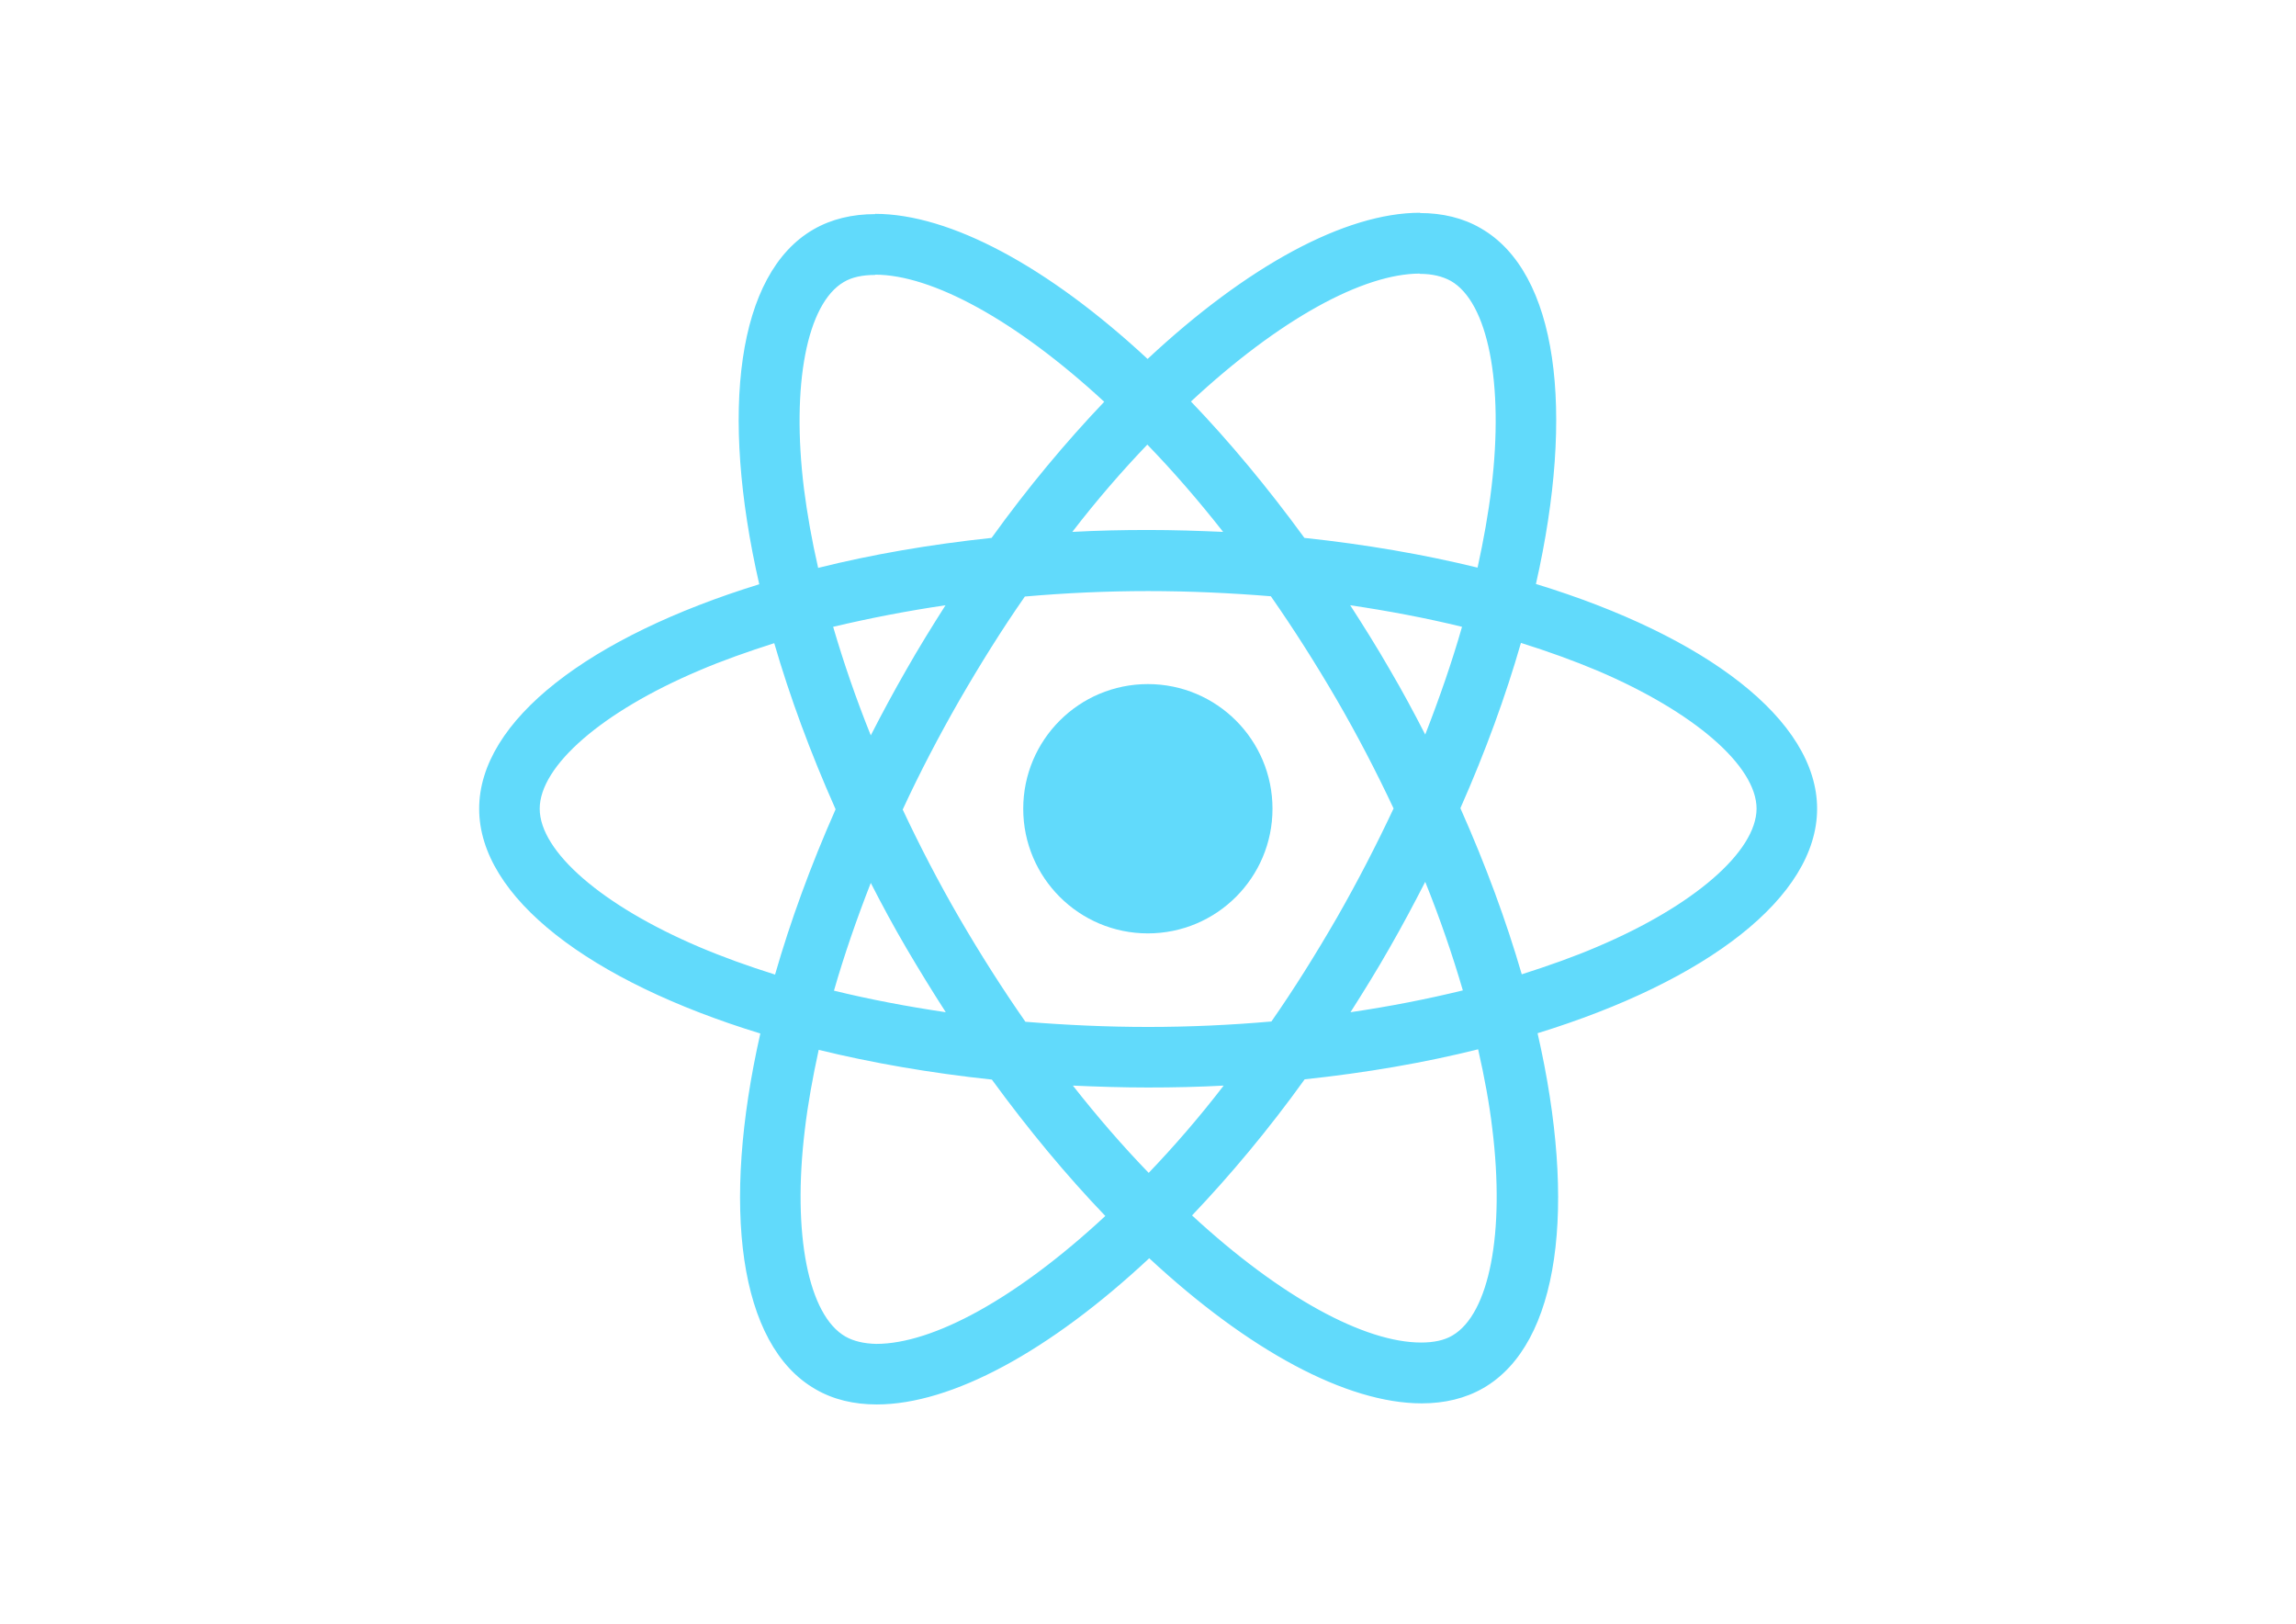
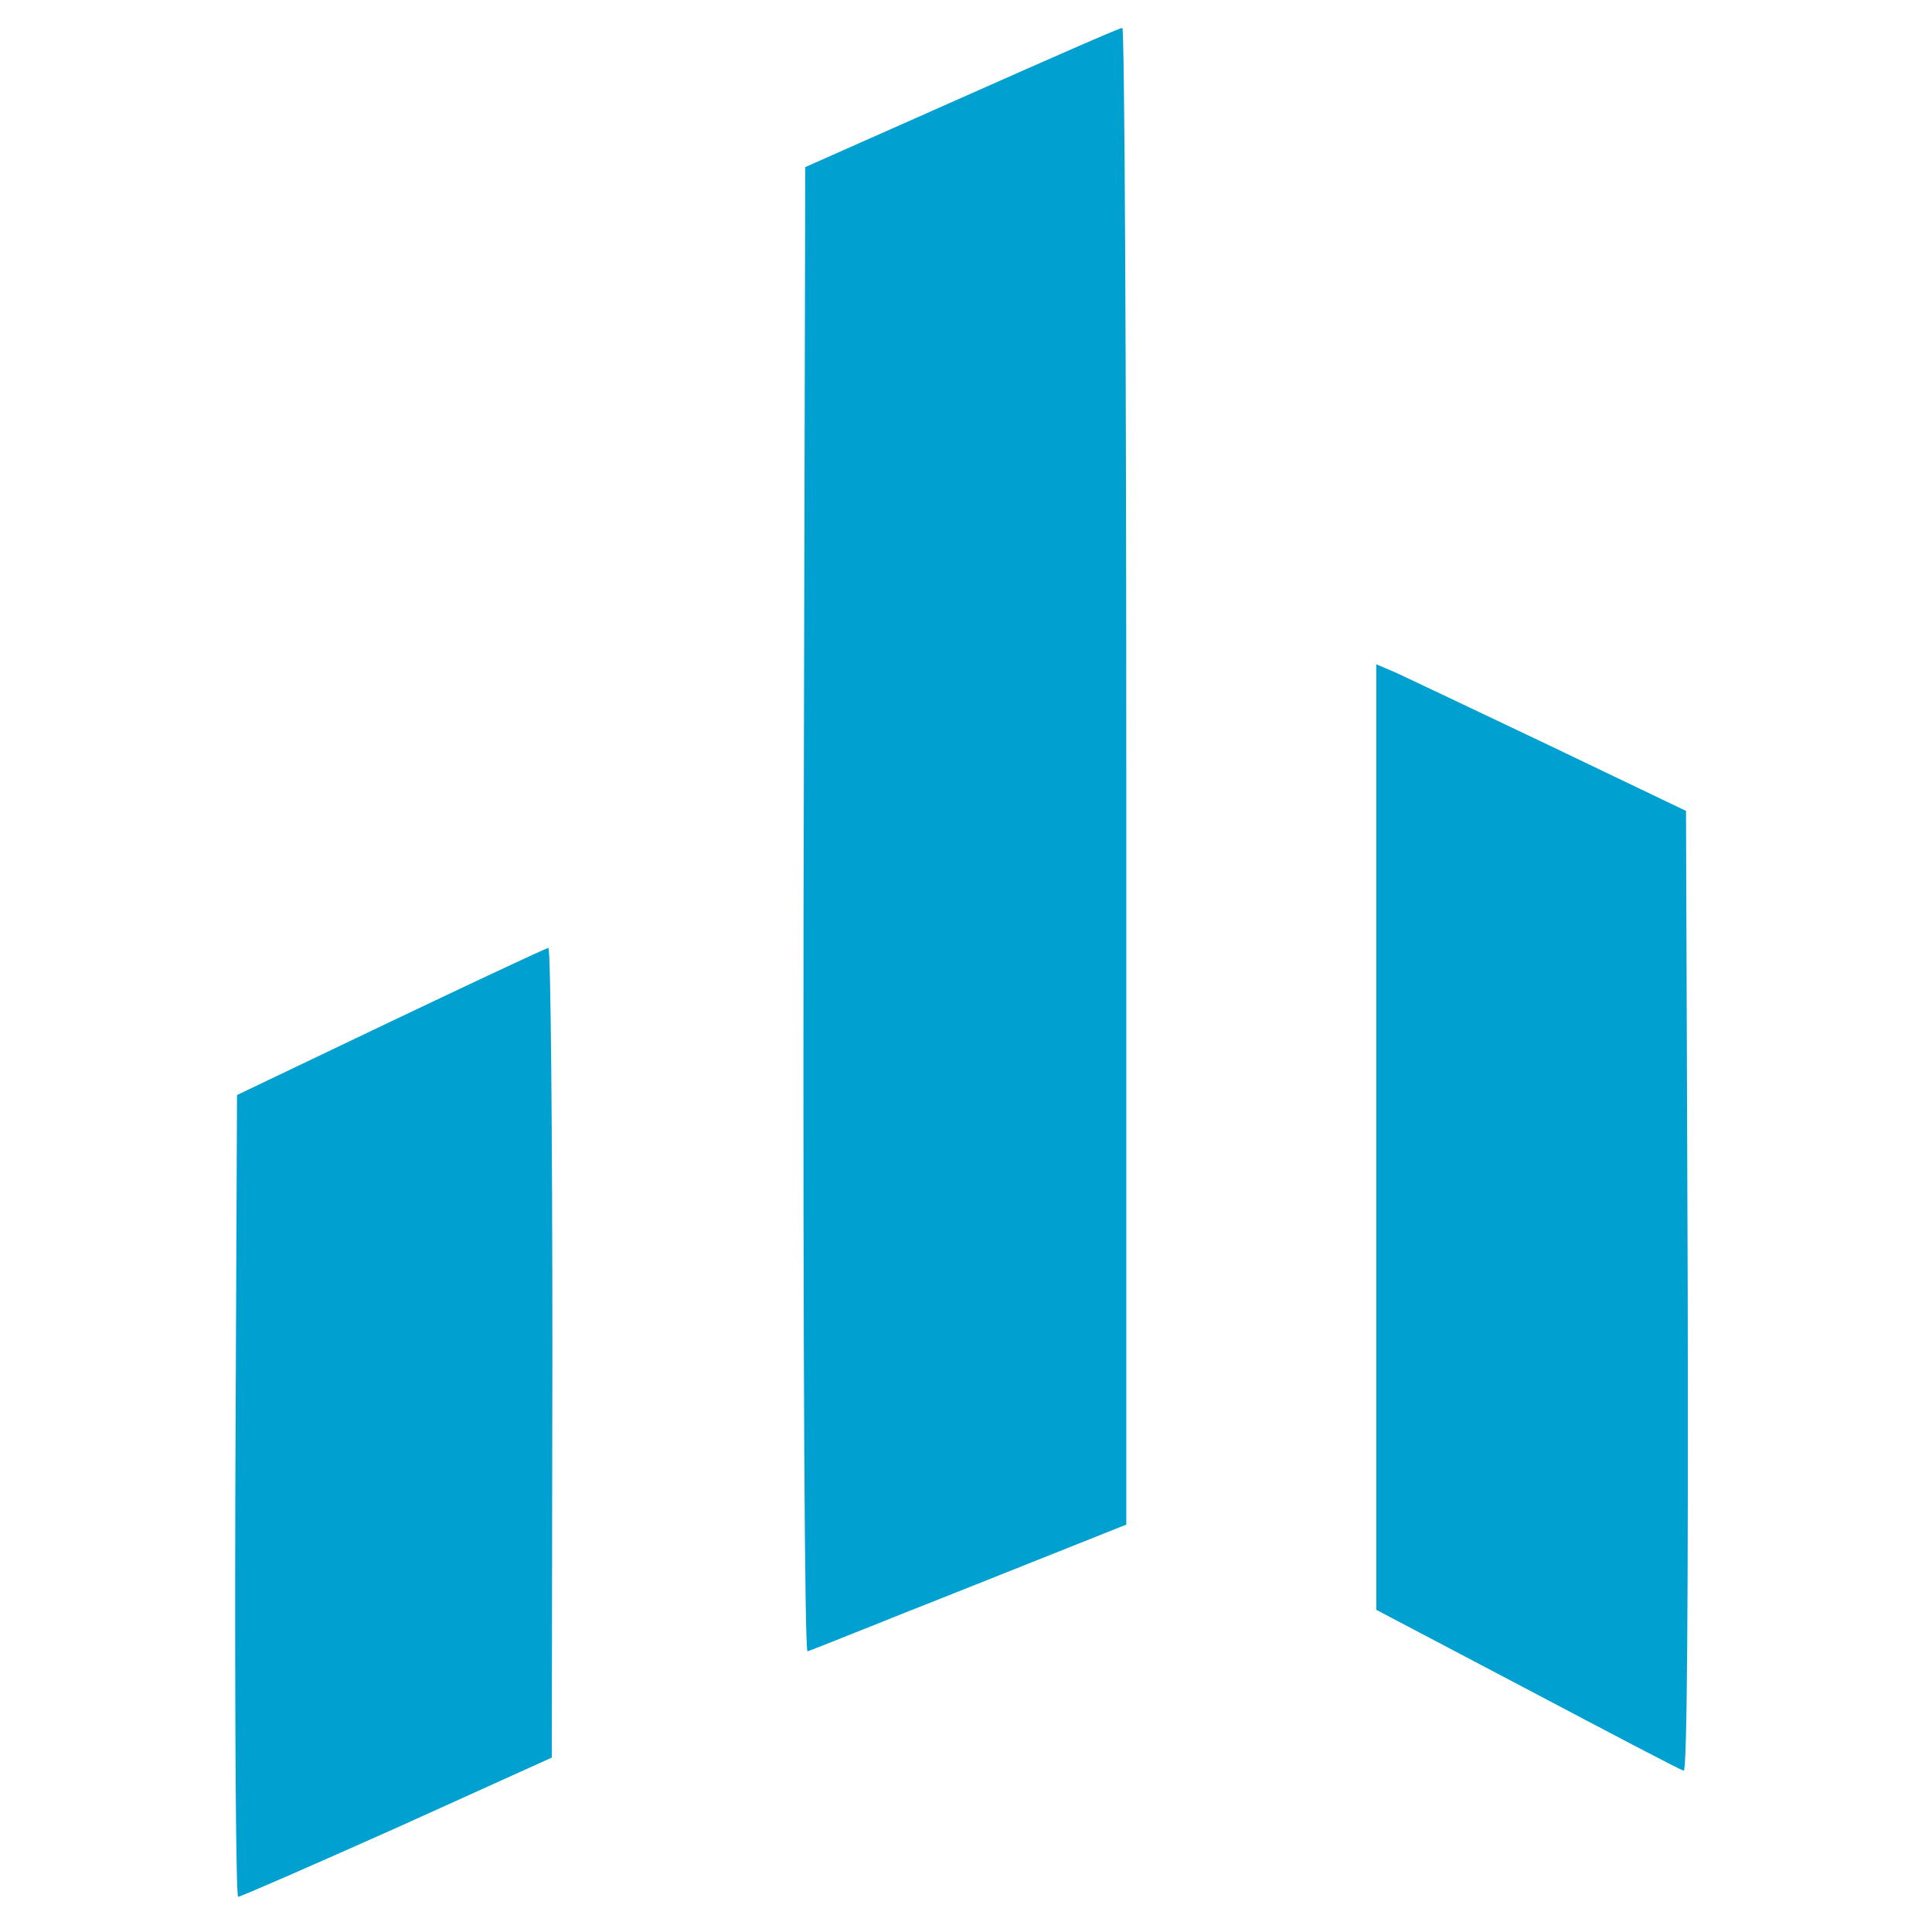
- <svg xmlns="http://www.w3.org/2000/svg" viewBox="0 0 841.9 595.3">
-   <g fill="#61DAFB">
-     <path d="M666.3 296.5c0-32.5-40.7-63.3-103.1-82.4 14.4-63.6 8-114.2-20.2-130.4-6.5-3.8-14.1-5.6-22.4-5.6v22.3c4.6 0 8.3.9 11.4 2.6 13.6 7.8 19.5 37.5 14.9 75.7-1.1 9.4-2.9 19.3-5.1 29.4-19.6-4.8-41-8.5-63.5-10.9-13.5-18.5-27.5-35.3-41.6-50 32.6-30.3 63.2-46.9 84-46.9V78c-27.5 0-63.5 19.6-99.9 53.6-36.4-33.8-72.4-53.2-99.9-53.2v22.3c20.7 0 51.4 16.5 84 46.6-14 14.7-28 31.4-41.3 49.9-22.6 2.4-44 6.1-63.6 11-2.3-10-4-19.7-5.2-29-4.7-38.2 1.1-67.9 14.6-75.8 3-1.8 6.9-2.6 11.5-2.6V78.5c-8.4 0-16 1.8-22.6 5.6-28.1 16.2-34.4 66.7-19.9 130.1-62.2 19.2-102.7 49.9-102.7 82.3 0 32.5 40.7 63.3 103.1 82.4-14.4 63.6-8 114.2 20.2 130.4 6.5 3.8 14.1 5.6 22.5 5.6 27.5 0 63.5-19.6 99.9-53.6 36.4 33.8 72.4 53.2 99.9 53.2 8.4 0 16-1.8 22.6-5.6 28.1-16.2 34.4-66.7 19.9-130.1 62-19.1 102.5-49.9 102.5-82.3zm-130.2-66.7c-3.7 12.9-8.3 26.2-13.5 39.5-4.1-8-8.4-16-13.1-24-4.6-8-9.5-15.8-14.4-23.4 14.2 2.1 27.9 4.7 41 7.9zm-45.8 106.5c-7.8 13.5-15.8 26.3-24.1 38.2-14.9 1.3-30 2-45.2 2-15.1 0-30.2-.7-45-1.9-8.3-11.9-16.4-24.6-24.2-38-7.6-13.1-14.5-26.4-20.8-39.8 6.2-13.4 13.2-26.8 20.7-39.9 7.8-13.5 15.8-26.3 24.1-38.2 14.9-1.3 30-2 45.2-2 15.1 0 30.2.7 45 1.9 8.3 11.9 16.4 24.6 24.2 38 7.6 13.1 14.5 26.4 20.8 39.8-6.3 13.4-13.2 26.8-20.7 39.9zm32.3-13c5.4 13.4 10 26.8 13.8 39.8-13.1 3.2-26.9 5.9-41.2 8 4.9-7.7 9.8-15.6 14.4-23.7 4.6-8 8.9-16.1 13-24.1zM421.2 430c-9.3-9.6-18.6-20.3-27.8-32 9 .4 18.2.7 27.5.7 9.4 0 18.7-.2 27.8-.7-9 11.7-18.3 22.4-27.5 32zm-74.4-58.9c-14.2-2.1-27.9-4.7-41-7.9 3.7-12.9 8.3-26.2 13.5-39.5 4.1 8 8.4 16 13.1 24 4.7 8 9.5 15.8 14.4 23.4zM420.7 163c9.3 9.6 18.6 20.3 27.8 32-9-.4-18.2-.7-27.5-.7-9.4 0-18.7.2-27.8.7 9-11.7 18.3-22.4 27.5-32zm-74 58.9c-4.9 7.7-9.8 15.6-14.4 23.7-4.6 8-8.9 16-13 24-5.4-13.4-10-26.8-13.8-39.8 13.1-3.1 26.9-5.8 41.2-7.9zm-90.5 125.2c-35.4-15.1-58.3-34.9-58.3-50.6 0-15.7 22.9-35.6 58.3-50.6 8.6-3.7 18-7 27.7-10.1 5.7 19.6 13.2 40 22.5 60.9-9.2 20.8-16.6 41.1-22.2 60.6-9.9-3.1-19.3-6.5-28-10.2zM310 490c-13.6-7.8-19.5-37.5-14.9-75.7 1.1-9.4 2.9-19.3 5.1-29.4 19.6 4.8 41 8.5 63.5 10.9 13.5 18.5 27.5 35.3 41.6 50-32.6 30.3-63.2 46.9-84 46.9-4.5-.1-8.3-1-11.3-2.7zm237.2-76.2c4.7 38.2-1.1 67.9-14.6 75.8-3 1.8-6.9 2.6-11.5 2.6-20.7 0-51.4-16.5-84-46.6 14-14.7 28-31.4 41.3-49.9 22.6-2.4 44-6.1 63.6-11 2.3 10.1 4.1 19.8 5.2 29.1zm38.5-66.7c-8.6 3.7-18 7-27.7 10.1-5.7-19.6-13.2-40-22.5-60.9 9.2-20.8 16.6-41.1 22.2-60.6 9.9 3.1 19.3 6.5 28.1 10.2 35.4 15.1 58.3 34.9 58.3 50.6-.1 15.7-23 35.6-58.4 50.6zM320.8 78.4z" />
-     <circle cx="420.9" cy="296.5" r="45.7" />
-     <path d="M520.5 78.1z" />
+ <svg xmlns="http://www.w3.org/2000/svg" width="100%" height="100%" viewBox="0 0 340 340" version="1.1" xml:space="preserve" style="fill-rule:evenodd;clip-rule:evenodd;stroke-linejoin:round;stroke-miterlimit:2;">
+   <g id="Artboard1" transform="matrix(1.03206,0,0,0.942764,-2.26337,0.449936)">
+     <rect x="2.193" y="-0.477" width="329.437" height="360.642" style="fill:none;" />
+     <g transform="matrix(0.0968933,0,0,-0.106071,-19.0843,370.566)">
+       <g transform="matrix(1,0,0,1,381.697,0)">
+         <path d="M1530,3326L1255,3204L1252,1896C1251,1120 1254,590 1259,592C1264,593 1392,645 1544,705L1820,815L1820,2133C1820,2857 1817,3450 1813,3449C1808,3449 1681,3393 1530,3326Z" style="fill:rgb(0,160,208);fill-rule:nonzero;" />
+       </g>
+       <g transform="matrix(1,0,0,1,381.697,0)">
+         <path d="M2260,2329L2260,665L2526,525C2672,448 2795,383 2801,382C2807,380 2809,689 2808,1225L2805,2071L2565,2186C2433,2249 2310,2307 2293,2315L2260,2329Z" style="fill:rgb(0,160,208);fill-rule:nonzero;" />
+       </g>
+       <g transform="matrix(1,0,0,1,381.697,0)">
+         <path d="M525,1700L255,1571L252,866C251,477 253,160 257,160C261,160 387,215 537,282L809,405L810,1118C810,1509 807,1830 803,1830C798,1829 674,1771 525,1700Z" style="fill:rgb(0,160,208);fill-rule:nonzero;" />
+       </g>
+     </g>
  </g>
</svg>
